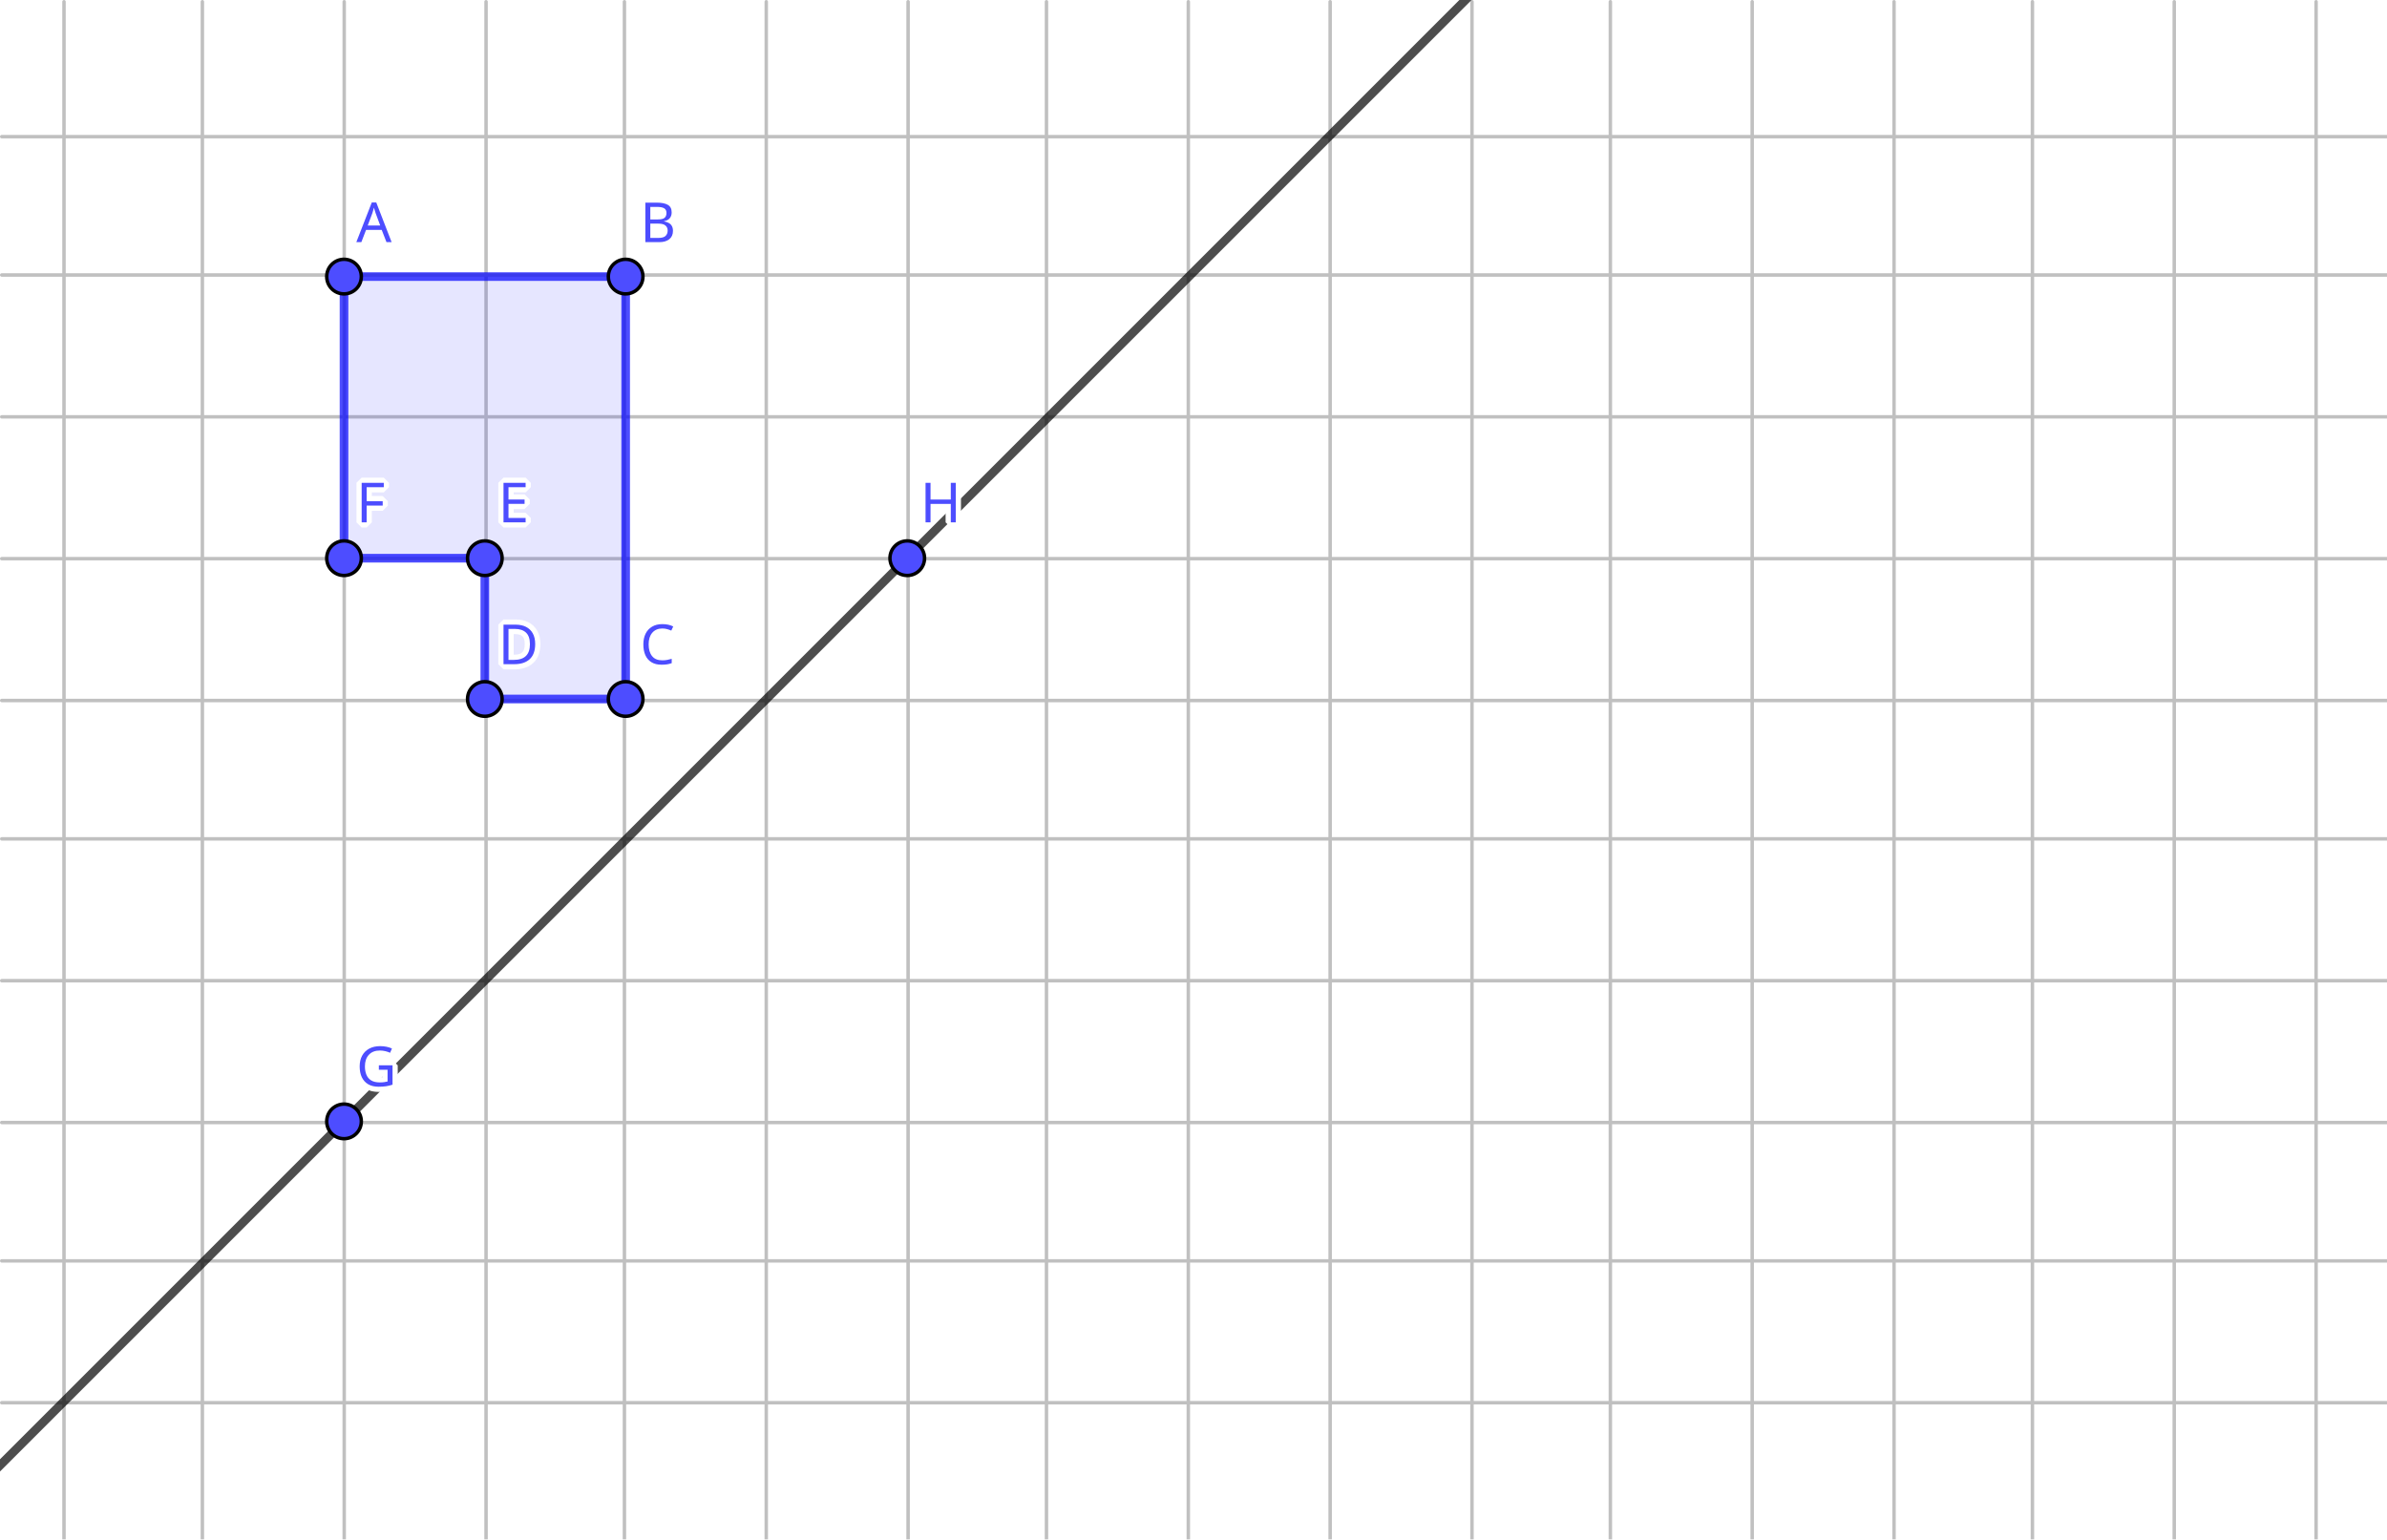
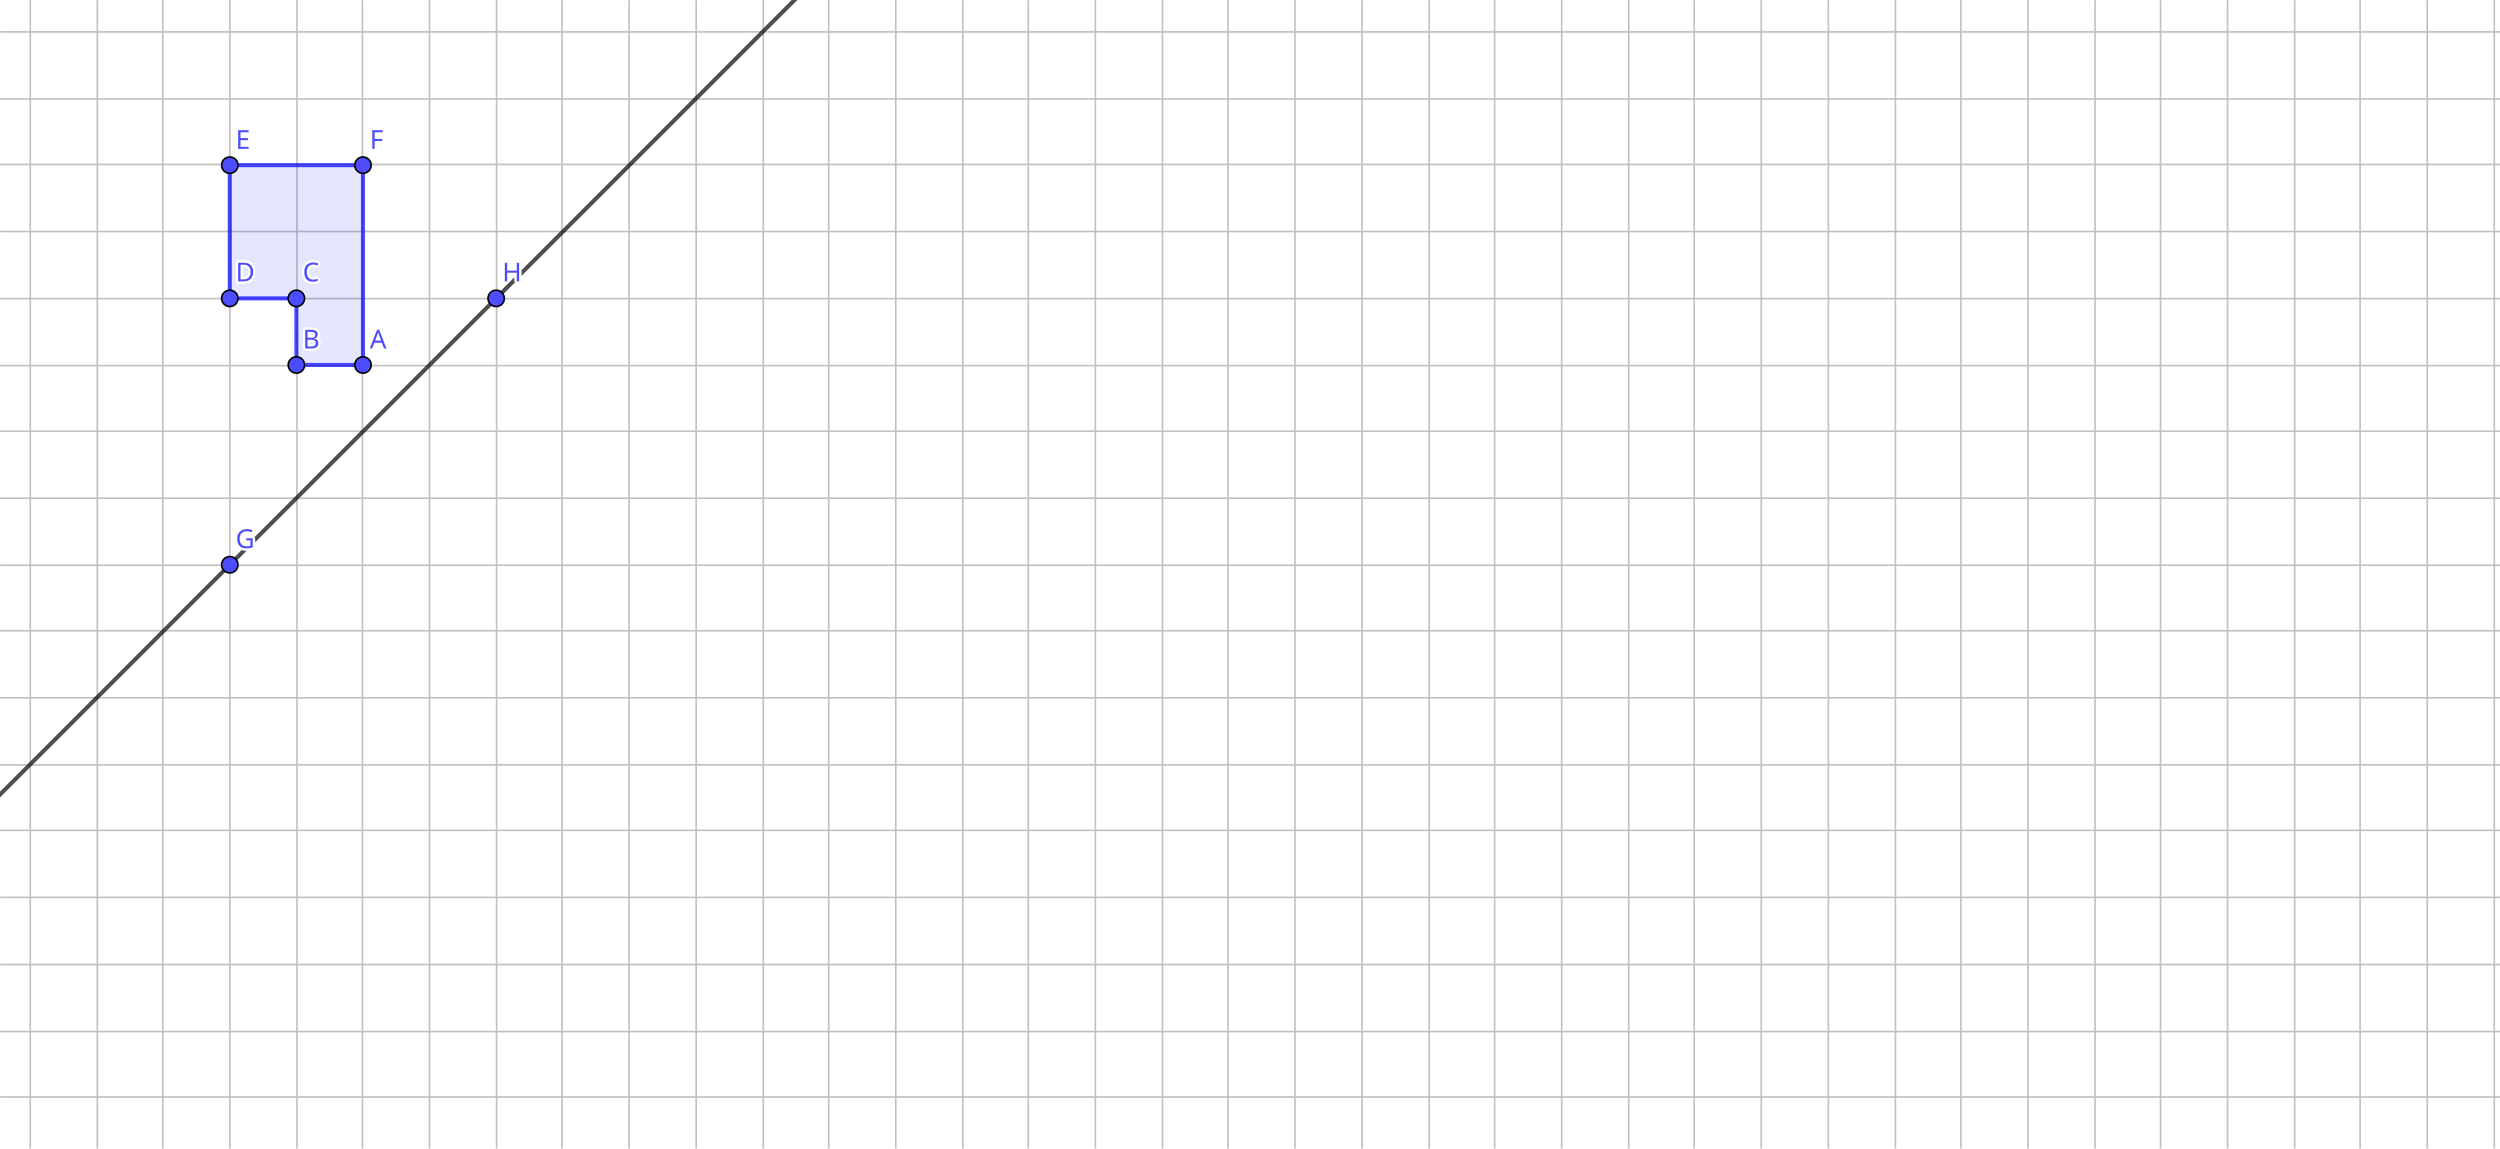
- <svg xmlns="http://www.w3.org/2000/svg" version="1.1" width="690" height="445">
+ <svg xmlns="http://www.w3.org/2000/svg" version="1.1" width="1528" height="702">
  <defs>
-     <clipPath id="CBvXxMTmTMMd">
-       <path fill="none" stroke="none" d=" M 0 0 L 690 0 L 690 445 L 0 445 L 0 0 Z" />
+     <clipPath id="kxcHwJqkgaBt">
+       <path fill="none" stroke="none" d=" M 0 0 L 1528 0 L 1528 702 L 0 702 L 0 0 Z" />
    </clipPath>
  </defs>
-   <g transform="scale(1,1)" clip-path="url(#CBvXxMTmTMMd)">
+   <g transform="scale(1,1)" clip-path="url(#kxcHwJqkgaBt)">
    <g>
-       <rect fill="rgb(255,255,255)" stroke="none" x="0" y="0" width="690" height="445" fill-opacity="1" />
-       <path fill="none" stroke="rgb(192,192,192)" paint-order="fill stroke markers" d=" M 18.5 0.5 L 18.5 445.5 M 18.5 0.5 L 18.5 445.5 M 58.5 0.5 L 58.5 445.5 M 99.5 0.5 L 99.5 445.5 M 140.5 0.5 L 140.5 445.5 M 180.5 0.5 L 180.5 445.5 M 221.5 0.5 L 221.5 445.5 M 262.5 0.5 L 262.5 445.5 M 302.5 0.5 L 302.5 445.5 M 343.5 0.5 L 343.5 445.5 M 384.5 0.5 L 384.5 445.5 M 425.5 0.5 L 425.5 445.5 M 465.5 0.5 L 465.5 445.5 M 506.5 0.5 L 506.5 445.5 M 547.5 0.5 L 547.5 445.5 M 587.5 0.5 L 587.5 445.5 M 628.5 0.5 L 628.5 445.5 M 669.5 0.5 L 669.5 445.5" stroke-opacity="1" stroke-linecap="round" stroke-linejoin="round" stroke-miterlimit="10" />
+       <rect fill="rgb(255,255,255)" stroke="none" x="0" y="0" width="1528" height="703" fill-opacity="1" />
+       <path fill="none" stroke="rgb(192,192,192)" paint-order="fill stroke markers" d=" M 18.5 0.5 L 18.5 702.5 M 18.5 0.5 L 18.5 702.5 M 59.5 0.5 L 59.5 702.5 M 99.5 0.5 L 99.5 702.5 M 140.5 0.5 L 140.5 702.5 M 181.5 0.5 L 181.5 702.5 M 221.5 0.5 L 221.5 702.5 M 262.5 0.5 L 262.5 702.5 M 303.5 0.5 L 303.5 702.5 M 343.5 0.5 L 343.5 702.5 M 384.5 0.5 L 384.5 702.5 M 425.5 0.5 L 425.5 702.5 M 466.5 0.5 L 466.5 702.5 M 506.5 0.5 L 506.5 702.5 M 547.5 0.5 L 547.5 702.5 M 588.5 0.5 L 588.5 702.5 M 628.5 0.5 L 628.5 702.5 M 669.5 0.5 L 669.5 702.5 M 710.5 0.5 L 710.5 702.5 M 750.5 0.5 L 750.5 702.5 M 791.5 0.5 L 791.5 702.5 M 832.5 0.5 L 832.5 702.5 M 873.5 0.5 L 873.5 702.5 M 913.5 0.5 L 913.5 702.5 M 954.5 0.5 L 954.5 702.5 M 995.5 0.5 L 995.5 702.5 M 1035.5 0.5 L 1035.5 702.5 M 1076.5 0.5 L 1076.5 702.5 M 1117.5 0.5 L 1117.5 702.5 M 1158.5 0.5 L 1158.5 702.5 M 1198.5 0.5 L 1198.5 702.5 M 1239.5 0.5 L 1239.5 702.5 M 1280.5 0.5 L 1280.5 702.5 M 1320.5 0.5 L 1320.5 702.5 M 1361.5 0.5 L 1361.5 702.5 M 1402.5 0.5 L 1402.5 702.5 M 1442.5 0.5 L 1442.5 702.5 M 1483.5 0.5 L 1483.5 702.5 M 1524.5 0.5 L 1524.5 702.5" stroke-opacity="1" stroke-linecap="round" stroke-linejoin="round" stroke-miterlimit="10" />
      <path fill="none" stroke="rgb(192,192,192)" paint-order="fill stroke markers" d="" stroke-opacity="0.235" stroke-linecap="round" stroke-linejoin="round" stroke-miterlimit="10" />
-       <path fill="none" stroke="rgb(192,192,192)" paint-order="fill stroke markers" d=" M 0.5 39.5 L 690.5 39.5 M 0.5 39.5 L 690.5 39.5 M 0.5 79.5 L 690.5 79.5 M 0.5 120.5 L 690.5 120.5 M 0.5 161.5 L 690.5 161.5 M 0.5 202.5 L 690.5 202.5 M 0.5 242.5 L 690.5 242.5 M 0.5 283.5 L 690.5 283.5 M 0.5 324.5 L 690.5 324.5 M 0.5 364.5 L 690.5 364.5 M 0.5 405.5 L 690.5 405.5" stroke-opacity="1" stroke-linecap="round" stroke-linejoin="round" stroke-miterlimit="10" />
+       <path fill="none" stroke="rgb(192,192,192)" paint-order="fill stroke markers" d=" M 0.5 19.5 L 1528.5 19.5 M 0.5 19.5 L 1528.5 19.5 M 0.5 60.5 L 1528.5 60.5 M 0.5 100.5 L 1528.5 100.5 M 0.5 141.5 L 1528.5 141.5 M 0.5 182.5 L 1528.5 182.5 M 0.5 223.5 L 1528.5 223.5 M 0.5 263.5 L 1528.5 263.5 M 0.5 304.5 L 1528.5 304.5 M 0.5 345.5 L 1528.5 345.5 M 0.5 385.5 L 1528.5 385.5 M 0.5 426.5 L 1528.5 426.5 M 0.5 467.5 L 1528.5 467.5 M 0.5 507.5 L 1528.5 507.5 M 0.5 548.5 L 1528.5 548.5 M 0.5 589.5 L 1528.5 589.5 M 0.5 630.5 L 1528.5 630.5 M 0.5 670.5 L 1528.5 670.5" stroke-opacity="1" stroke-linecap="round" stroke-linejoin="round" stroke-miterlimit="10" />
      <path fill="none" stroke="rgb(192,192,192)" paint-order="fill stroke markers" d="" stroke-opacity="0.235" stroke-linecap="round" stroke-linejoin="round" stroke-miterlimit="10" />
-       <path fill="rgb(0,0,255)" stroke="none" paint-order="stroke fill markers" fill-rule="evenodd" d=" M 99.444 79.958 L 180.851 79.958 L 180.851 202.067 L 140.147 202.067 L 140.147 161.364 L 99.444 161.364 Z" fill-opacity="0.098" />
-       <path fill="none" stroke="rgb(0,0,0)" paint-order="fill stroke markers" d=" M -5 428.62 L 428.62 -5" stroke-opacity="0.698" stroke-linecap="round" stroke-linejoin="round" stroke-miterlimit="10" stroke-width="2.5" />
-       <path fill="none" stroke="rgb(0,0,255)" paint-order="fill stroke markers" d=" M 99.444 79.958 L 180.851 79.958" stroke-opacity="0.698" stroke-linecap="round" stroke-linejoin="round" stroke-miterlimit="10" stroke-width="2.5" />
-       <path fill="none" stroke="rgb(0,0,255)" paint-order="fill stroke markers" d=" M 180.851 79.958 L 180.851 202.067" stroke-opacity="0.698" stroke-linecap="round" stroke-linejoin="round" stroke-miterlimit="10" stroke-width="2.5" />
-       <path fill="none" stroke="rgb(0,0,255)" paint-order="fill stroke markers" d=" M 180.851 202.067 L 140.147 202.067" stroke-opacity="0.698" stroke-linecap="round" stroke-linejoin="round" stroke-miterlimit="10" stroke-width="2.5" />
-       <path fill="none" stroke="rgb(0,0,255)" paint-order="fill stroke markers" d=" M 140.147 202.067 L 140.147 161.364" stroke-opacity="0.698" stroke-linecap="round" stroke-linejoin="round" stroke-miterlimit="10" stroke-width="2.5" />
-       <path fill="none" stroke="rgb(0,0,255)" paint-order="fill stroke markers" d=" M 140.147 161.364 L 99.444 161.364" stroke-opacity="0.698" stroke-linecap="round" stroke-linejoin="round" stroke-miterlimit="10" stroke-width="2.5" />
-       <path fill="none" stroke="rgb(0,0,255)" paint-order="fill stroke markers" d=" M 99.444 161.364 L 99.444 79.958" stroke-opacity="0.698" stroke-linecap="round" stroke-linejoin="round" stroke-miterlimit="10" stroke-width="2.5" />
-       <path fill="rgb(77,77,255)" stroke="none" paint-order="stroke fill markers" d=" M 104.444 79.958 C 104.444 82.719 102.206 84.958 99.444 84.958 C 96.683 84.958 94.444 82.719 94.444 79.958 C 94.444 77.196 96.683 74.958 99.444 74.958 C 102.206 74.958 104.444 77.196 104.444 79.958 Z" fill-opacity="1" />
-       <path fill="none" stroke="rgb(0,0,0)" paint-order="fill stroke markers" d=" M 104.444 79.958 C 104.444 82.719 102.206 84.958 99.444 84.958 C 96.683 84.958 94.444 82.719 94.444 79.958 C 94.444 77.196 96.683 74.958 99.444 74.958 C 102.206 74.958 104.444 77.196 104.444 79.958 Z" stroke-opacity="1" stroke-linecap="round" stroke-linejoin="round" stroke-miterlimit="10" />
-       <text fill="rgb(77,77,255)" stroke="none" font-family="geogebra-sans-serif, sans-serif" font-size="16px" font-style="normal" font-weight="normal" text-decoration="normal" x="103" y="70" text-anchor="start" dominant-baseline="alphabetic" fill-opacity="1">A</text>
-       <text fill="none" stroke="rgb(255,255,255)" font-family="geogebra-sans-serif, sans-serif" font-size="16px" font-style="normal" font-weight="normal" text-decoration="normal" x="103" y="70" text-anchor="start" dominant-baseline="alphabetic" stroke-opacity="1" stroke-linejoin="bevel" stroke-miterlimit="10" stroke-width="3">A</text>
-       <text fill="rgb(77,77,255)" stroke="none" font-family="geogebra-sans-serif, sans-serif" font-size="16px" font-style="normal" font-weight="normal" text-decoration="normal" x="103" y="70" text-anchor="start" dominant-baseline="alphabetic" fill-opacity="1">A</text>
-       <path fill="rgb(77,77,255)" stroke="none" paint-order="stroke fill markers" d=" M 185.851 79.958 C 185.851 82.719 183.612 84.958 180.851 84.958 C 178.089 84.958 175.851 82.719 175.851 79.958 C 175.851 77.196 178.089 74.958 180.851 74.958 C 183.612 74.958 185.851 77.196 185.851 79.958 Z" fill-opacity="1" />
-       <path fill="none" stroke="rgb(0,0,0)" paint-order="fill stroke markers" d=" M 185.851 79.958 C 185.851 82.719 183.612 84.958 180.851 84.958 C 178.089 84.958 175.851 82.719 175.851 79.958 C 175.851 77.196 178.089 74.958 180.851 74.958 C 183.612 74.958 185.851 77.196 185.851 79.958 Z" stroke-opacity="1" stroke-linecap="round" stroke-linejoin="round" stroke-miterlimit="10" />
-       <text fill="rgb(77,77,255)" stroke="none" font-family="geogebra-sans-serif, sans-serif" font-size="16px" font-style="normal" font-weight="normal" text-decoration="normal" x="185" y="70" text-anchor="start" dominant-baseline="alphabetic" fill-opacity="1">B</text>
-       <text fill="none" stroke="rgb(255,255,255)" font-family="geogebra-sans-serif, sans-serif" font-size="16px" font-style="normal" font-weight="normal" text-decoration="normal" x="185" y="70" text-anchor="start" dominant-baseline="alphabetic" stroke-opacity="1" stroke-linejoin="bevel" stroke-miterlimit="10" stroke-width="3">B</text>
-       <text fill="rgb(77,77,255)" stroke="none" font-family="geogebra-sans-serif, sans-serif" font-size="16px" font-style="normal" font-weight="normal" text-decoration="normal" x="185" y="70" text-anchor="start" dominant-baseline="alphabetic" fill-opacity="1">B</text>
-       <path fill="rgb(77,77,255)" stroke="none" paint-order="stroke fill markers" d=" M 185.851 202.067 C 185.851 204.828 183.612 207.067 180.851 207.067 C 178.089 207.067 175.851 204.828 175.851 202.067 C 175.851 199.305 178.089 197.067 180.851 197.067 C 183.612 197.067 185.851 199.305 185.851 202.067 Z" fill-opacity="1" />
-       <path fill="none" stroke="rgb(0,0,0)" paint-order="fill stroke markers" d=" M 185.851 202.067 C 185.851 204.828 183.612 207.067 180.851 207.067 C 178.089 207.067 175.851 204.828 175.851 202.067 C 175.851 199.305 178.089 197.067 180.851 197.067 C 183.612 197.067 185.851 199.305 185.851 202.067 Z" stroke-opacity="1" stroke-linecap="round" stroke-linejoin="round" stroke-miterlimit="10" />
-       <text fill="rgb(77,77,255)" stroke="none" font-family="geogebra-sans-serif, sans-serif" font-size="16px" font-style="normal" font-weight="normal" text-decoration="normal" x="185" y="192" text-anchor="start" dominant-baseline="alphabetic" fill-opacity="1">C</text>
-       <text fill="none" stroke="rgb(255,255,255)" font-family="geogebra-sans-serif, sans-serif" font-size="16px" font-style="normal" font-weight="normal" text-decoration="normal" x="185" y="192" text-anchor="start" dominant-baseline="alphabetic" stroke-opacity="1" stroke-linejoin="bevel" stroke-miterlimit="10" stroke-width="3">C</text>
-       <text fill="rgb(77,77,255)" stroke="none" font-family="geogebra-sans-serif, sans-serif" font-size="16px" font-style="normal" font-weight="normal" text-decoration="normal" x="185" y="192" text-anchor="start" dominant-baseline="alphabetic" fill-opacity="1">C</text>
-       <path fill="rgb(77,77,255)" stroke="none" paint-order="stroke fill markers" d=" M 145.147 202.067 C 145.147 204.828 142.909 207.067 140.147 207.067 C 137.386 207.067 135.147 204.828 135.147 202.067 C 135.147 199.305 137.386 197.067 140.147 197.067 C 142.909 197.067 145.147 199.305 145.147 202.067 Z" fill-opacity="1" />
-       <path fill="none" stroke="rgb(0,0,0)" paint-order="fill stroke markers" d=" M 145.147 202.067 C 145.147 204.828 142.909 207.067 140.147 207.067 C 137.386 207.067 135.147 204.828 135.147 202.067 C 135.147 199.305 137.386 197.067 140.147 197.067 C 142.909 197.067 145.147 199.305 145.147 202.067 Z" stroke-opacity="1" stroke-linecap="round" stroke-linejoin="round" stroke-miterlimit="10" />
-       <text fill="rgb(77,77,255)" stroke="none" font-family="geogebra-sans-serif, sans-serif" font-size="16px" font-style="normal" font-weight="normal" text-decoration="normal" x="144" y="192" text-anchor="start" dominant-baseline="alphabetic" fill-opacity="1">D</text>
-       <text fill="none" stroke="rgb(255,255,255)" font-family="geogebra-sans-serif, sans-serif" font-size="16px" font-style="normal" font-weight="normal" text-decoration="normal" x="144" y="192" text-anchor="start" dominant-baseline="alphabetic" stroke-opacity="1" stroke-linejoin="bevel" stroke-miterlimit="10" stroke-width="3">D</text>
-       <text fill="rgb(77,77,255)" stroke="none" font-family="geogebra-sans-serif, sans-serif" font-size="16px" font-style="normal" font-weight="normal" text-decoration="normal" x="144" y="192" text-anchor="start" dominant-baseline="alphabetic" fill-opacity="1">D</text>
-       <path fill="rgb(77,77,255)" stroke="none" paint-order="stroke fill markers" d=" M 145.147 161.364 C 145.147 164.125 142.909 166.364 140.147 166.364 C 137.386 166.364 135.147 164.125 135.147 161.364 C 135.147 158.602 137.386 156.364 140.147 156.364 C 142.909 156.364 145.147 158.602 145.147 161.364 Z" fill-opacity="1" />
-       <path fill="none" stroke="rgb(0,0,0)" paint-order="fill stroke markers" d=" M 145.147 161.364 C 145.147 164.125 142.909 166.364 140.147 166.364 C 137.386 166.364 135.147 164.125 135.147 161.364 C 135.147 158.602 137.386 156.364 140.147 156.364 C 142.909 156.364 145.147 158.602 145.147 161.364 Z" stroke-opacity="1" stroke-linecap="round" stroke-linejoin="round" stroke-miterlimit="10" />
-       <text fill="rgb(77,77,255)" stroke="none" font-family="geogebra-sans-serif, sans-serif" font-size="16px" font-style="normal" font-weight="normal" text-decoration="normal" x="144" y="151" text-anchor="start" dominant-baseline="alphabetic" fill-opacity="1">E</text>
-       <text fill="none" stroke="rgb(255,255,255)" font-family="geogebra-sans-serif, sans-serif" font-size="16px" font-style="normal" font-weight="normal" text-decoration="normal" x="144" y="151" text-anchor="start" dominant-baseline="alphabetic" stroke-opacity="1" stroke-linejoin="bevel" stroke-miterlimit="10" stroke-width="3">E</text>
-       <text fill="rgb(77,77,255)" stroke="none" font-family="geogebra-sans-serif, sans-serif" font-size="16px" font-style="normal" font-weight="normal" text-decoration="normal" x="144" y="151" text-anchor="start" dominant-baseline="alphabetic" fill-opacity="1">E</text>
-       <path fill="rgb(77,77,255)" stroke="none" paint-order="stroke fill markers" d=" M 104.444 161.364 C 104.444 164.125 102.206 166.364 99.444 166.364 C 96.683 166.364 94.444 164.125 94.444 161.364 C 94.444 158.602 96.683 156.364 99.444 156.364 C 102.206 156.364 104.444 158.602 104.444 161.364 Z" fill-opacity="1" />
-       <path fill="none" stroke="rgb(0,0,0)" paint-order="fill stroke markers" d=" M 104.444 161.364 C 104.444 164.125 102.206 166.364 99.444 166.364 C 96.683 166.364 94.444 164.125 94.444 161.364 C 94.444 158.602 96.683 156.364 99.444 156.364 C 102.206 156.364 104.444 158.602 104.444 161.364 Z" stroke-opacity="1" stroke-linecap="round" stroke-linejoin="round" stroke-miterlimit="10" />
-       <text fill="rgb(77,77,255)" stroke="none" font-family="geogebra-sans-serif, sans-serif" font-size="16px" font-style="normal" font-weight="normal" text-decoration="normal" x="103" y="151" text-anchor="start" dominant-baseline="alphabetic" fill-opacity="1">F</text>
-       <text fill="none" stroke="rgb(255,255,255)" font-family="geogebra-sans-serif, sans-serif" font-size="16px" font-style="normal" font-weight="normal" text-decoration="normal" x="103" y="151" text-anchor="start" dominant-baseline="alphabetic" stroke-opacity="1" stroke-linejoin="bevel" stroke-miterlimit="10" stroke-width="3">F</text>
-       <text fill="rgb(77,77,255)" stroke="none" font-family="geogebra-sans-serif, sans-serif" font-size="16px" font-style="normal" font-weight="normal" text-decoration="normal" x="103" y="151" text-anchor="start" dominant-baseline="alphabetic" fill-opacity="1">F</text>
-       <path fill="rgb(77,77,255)" stroke="none" paint-order="stroke fill markers" d=" M 104.444 324.176 C 104.444 326.937 102.206 329.176 99.444 329.176 C 96.683 329.176 94.444 326.937 94.444 324.176 C 94.444 321.415 96.683 319.176 99.444 319.176 C 102.206 319.176 104.444 321.415 104.444 324.176 Z" fill-opacity="1" />
-       <path fill="none" stroke="rgb(0,0,0)" paint-order="fill stroke markers" d=" M 104.444 324.176 C 104.444 326.937 102.206 329.176 99.444 329.176 C 96.683 329.176 94.444 326.937 94.444 324.176 C 94.444 321.415 96.683 319.176 99.444 319.176 C 102.206 319.176 104.444 321.415 104.444 324.176 Z" stroke-opacity="1" stroke-linecap="round" stroke-linejoin="round" stroke-miterlimit="10" />
-       <text fill="rgb(77,77,255)" stroke="none" font-family="geogebra-sans-serif, sans-serif" font-size="16px" font-style="normal" font-weight="normal" text-decoration="normal" x="103" y="314" text-anchor="start" dominant-baseline="alphabetic" fill-opacity="1">G</text>
-       <text fill="none" stroke="rgb(255,255,255)" font-family="geogebra-sans-serif, sans-serif" font-size="16px" font-style="normal" font-weight="normal" text-decoration="normal" x="103" y="314" text-anchor="start" dominant-baseline="alphabetic" stroke-opacity="1" stroke-linejoin="bevel" stroke-miterlimit="10" stroke-width="3">G</text>
-       <text fill="rgb(77,77,255)" stroke="none" font-family="geogebra-sans-serif, sans-serif" font-size="16px" font-style="normal" font-weight="normal" text-decoration="normal" x="103" y="314" text-anchor="start" dominant-baseline="alphabetic" fill-opacity="1">G</text>
-       <path fill="rgb(77,77,255)" stroke="none" paint-order="stroke fill markers" d=" M 267.257 161.364 C 267.257 164.125 265.018 166.364 262.257 166.364 C 259.495 166.364 257.257 164.125 257.257 161.364 C 257.257 158.602 259.495 156.364 262.257 156.364 C 265.018 156.364 267.257 158.602 267.257 161.364 Z" fill-opacity="1" />
-       <path fill="none" stroke="rgb(0,0,0)" paint-order="fill stroke markers" d=" M 267.257 161.364 C 267.257 164.125 265.018 166.364 262.257 166.364 C 259.495 166.364 257.257 164.125 257.257 161.364 C 257.257 158.602 259.495 156.364 262.257 156.364 C 265.018 156.364 267.257 158.602 267.257 161.364 Z" stroke-opacity="1" stroke-linecap="round" stroke-linejoin="round" stroke-miterlimit="10" />
-       <text fill="rgb(77,77,255)" stroke="none" font-family="geogebra-sans-serif, sans-serif" font-size="16px" font-style="normal" font-weight="normal" text-decoration="normal" x="266" y="151" text-anchor="start" dominant-baseline="alphabetic" fill-opacity="1">H</text>
-       <text fill="none" stroke="rgb(255,255,255)" font-family="geogebra-sans-serif, sans-serif" font-size="16px" font-style="normal" font-weight="normal" text-decoration="normal" x="266" y="151" text-anchor="start" dominant-baseline="alphabetic" stroke-opacity="1" stroke-linejoin="bevel" stroke-miterlimit="10" stroke-width="3">H</text>
-       <text fill="rgb(77,77,255)" stroke="none" font-family="geogebra-sans-serif, sans-serif" font-size="16px" font-style="normal" font-weight="normal" text-decoration="normal" x="266" y="151" text-anchor="start" dominant-baseline="alphabetic" fill-opacity="1">H</text>
+       <path fill="rgb(0,0,255)" stroke="none" paint-order="stroke fill markers" fill-rule="evenodd" d=" M 140.444 100.958 L 221.851 100.958 L 221.851 223.067 L 181.147 223.067 L 181.147 182.364 L 140.444 182.364 Z" fill-opacity="0.098" />
+       <path fill="none" stroke="rgb(0,0,0)" paint-order="fill stroke markers" d=" M -5 490.62 L 490.62 -5" stroke-opacity="0.698" stroke-linecap="round" stroke-linejoin="round" stroke-miterlimit="10" stroke-width="2.5" />
+       <path fill="none" stroke="rgb(0,0,255)" paint-order="fill stroke markers" d=" M 140.444 100.958 L 221.851 100.958" stroke-opacity="0.698" stroke-linecap="round" stroke-linejoin="round" stroke-miterlimit="10" stroke-width="2.5" />
+       <path fill="none" stroke="rgb(0,0,255)" paint-order="fill stroke markers" d=" M 221.851 100.958 L 221.851 223.067" stroke-opacity="0.698" stroke-linecap="round" stroke-linejoin="round" stroke-miterlimit="10" stroke-width="2.5" />
+       <path fill="none" stroke="rgb(0,0,255)" paint-order="fill stroke markers" d=" M 221.851 223.067 L 181.147 223.067" stroke-opacity="0.698" stroke-linecap="round" stroke-linejoin="round" stroke-miterlimit="10" stroke-width="2.5" />
+       <path fill="none" stroke="rgb(0,0,255)" paint-order="fill stroke markers" d=" M 181.147 223.067 L 181.147 182.364" stroke-opacity="0.698" stroke-linecap="round" stroke-linejoin="round" stroke-miterlimit="10" stroke-width="2.5" />
+       <path fill="none" stroke="rgb(0,0,255)" paint-order="fill stroke markers" d=" M 181.147 182.364 L 140.444 182.364" stroke-opacity="0.698" stroke-linecap="round" stroke-linejoin="round" stroke-miterlimit="10" stroke-width="2.5" />
+       <path fill="none" stroke="rgb(0,0,255)" paint-order="fill stroke markers" d=" M 140.444 182.364 L 140.444 100.958" stroke-opacity="0.698" stroke-linecap="round" stroke-linejoin="round" stroke-miterlimit="10" stroke-width="2.5" />
+       <path fill="rgb(77,77,255)" stroke="none" paint-order="stroke fill markers" d=" M 145.444 100.958 C 145.444 103.719 143.206 105.958 140.444 105.958 C 137.683 105.958 135.444 103.719 135.444 100.958 C 135.444 98.196 137.683 95.958 140.444 95.958 C 143.206 95.958 145.444 98.196 145.444 100.958 Z" fill-opacity="1" />
+       <path fill="none" stroke="rgb(0,0,0)" paint-order="fill stroke markers" d=" M 145.444 100.958 C 145.444 103.719 143.206 105.958 140.444 105.958 C 137.683 105.958 135.444 103.719 135.444 100.958 C 135.444 98.196 137.683 95.958 140.444 95.958 C 143.206 95.958 145.444 98.196 145.444 100.958 Z" stroke-opacity="1" stroke-linecap="round" stroke-linejoin="round" stroke-miterlimit="10" />
+       <text fill="rgb(77,77,255)" stroke="none" font-family="geogebra-sans-serif, sans-serif" font-size="16px" font-style="normal" font-weight="normal" text-decoration="normal" x="144" y="91" text-anchor="start" dominant-baseline="alphabetic" fill-opacity="1">E</text>
+       <text fill="none" stroke="rgb(255,255,255)" font-family="geogebra-sans-serif, sans-serif" font-size="16px" font-style="normal" font-weight="normal" text-decoration="normal" x="144" y="91" text-anchor="start" dominant-baseline="alphabetic" stroke-opacity="1" stroke-linejoin="bevel" stroke-miterlimit="10" stroke-width="3">E</text>
+       <text fill="rgb(77,77,255)" stroke="none" font-family="geogebra-sans-serif, sans-serif" font-size="16px" font-style="normal" font-weight="normal" text-decoration="normal" x="144" y="91" text-anchor="start" dominant-baseline="alphabetic" fill-opacity="1">E</text>
+       <path fill="rgb(77,77,255)" stroke="none" paint-order="stroke fill markers" d=" M 226.851 100.958 C 226.851 103.719 224.612 105.958 221.851 105.958 C 219.089 105.958 216.851 103.719 216.851 100.958 C 216.851 98.196 219.089 95.958 221.851 95.958 C 224.612 95.958 226.851 98.196 226.851 100.958 Z" fill-opacity="1" />
+       <path fill="none" stroke="rgb(0,0,0)" paint-order="fill stroke markers" d=" M 226.851 100.958 C 226.851 103.719 224.612 105.958 221.851 105.958 C 219.089 105.958 216.851 103.719 216.851 100.958 C 216.851 98.196 219.089 95.958 221.851 95.958 C 224.612 95.958 226.851 98.196 226.851 100.958 Z" stroke-opacity="1" stroke-linecap="round" stroke-linejoin="round" stroke-miterlimit="10" />
+       <text fill="rgb(77,77,255)" stroke="none" font-family="geogebra-sans-serif, sans-serif" font-size="16px" font-style="normal" font-weight="normal" text-decoration="normal" x="226" y="91" text-anchor="start" dominant-baseline="alphabetic" fill-opacity="1">F</text>
+       <text fill="none" stroke="rgb(255,255,255)" font-family="geogebra-sans-serif, sans-serif" font-size="16px" font-style="normal" font-weight="normal" text-decoration="normal" x="226" y="91" text-anchor="start" dominant-baseline="alphabetic" stroke-opacity="1" stroke-linejoin="bevel" stroke-miterlimit="10" stroke-width="3">F</text>
+       <text fill="rgb(77,77,255)" stroke="none" font-family="geogebra-sans-serif, sans-serif" font-size="16px" font-style="normal" font-weight="normal" text-decoration="normal" x="226" y="91" text-anchor="start" dominant-baseline="alphabetic" fill-opacity="1">F</text>
+       <path fill="rgb(77,77,255)" stroke="none" paint-order="stroke fill markers" d=" M 226.851 223.067 C 226.851 225.828 224.612 228.067 221.851 228.067 C 219.089 228.067 216.851 225.828 216.851 223.067 C 216.851 220.305 219.089 218.067 221.851 218.067 C 224.612 218.067 226.851 220.305 226.851 223.067 Z" fill-opacity="1" />
+       <path fill="none" stroke="rgb(0,0,0)" paint-order="fill stroke markers" d=" M 226.851 223.067 C 226.851 225.828 224.612 228.067 221.851 228.067 C 219.089 228.067 216.851 225.828 216.851 223.067 C 216.851 220.305 219.089 218.067 221.851 218.067 C 224.612 218.067 226.851 220.305 226.851 223.067 Z" stroke-opacity="1" stroke-linecap="round" stroke-linejoin="round" stroke-miterlimit="10" />
+       <text fill="rgb(77,77,255)" stroke="none" font-family="geogebra-sans-serif, sans-serif" font-size="16px" font-style="normal" font-weight="normal" text-decoration="normal" x="226" y="213" text-anchor="start" dominant-baseline="alphabetic" fill-opacity="1">A</text>
+       <text fill="none" stroke="rgb(255,255,255)" font-family="geogebra-sans-serif, sans-serif" font-size="16px" font-style="normal" font-weight="normal" text-decoration="normal" x="226" y="213" text-anchor="start" dominant-baseline="alphabetic" stroke-opacity="1" stroke-linejoin="bevel" stroke-miterlimit="10" stroke-width="3">A</text>
+       <text fill="rgb(77,77,255)" stroke="none" font-family="geogebra-sans-serif, sans-serif" font-size="16px" font-style="normal" font-weight="normal" text-decoration="normal" x="226" y="213" text-anchor="start" dominant-baseline="alphabetic" fill-opacity="1">A</text>
+       <path fill="rgb(77,77,255)" stroke="none" paint-order="stroke fill markers" d=" M 186.147 223.067 C 186.147 225.828 183.909 228.067 181.147 228.067 C 178.386 228.067 176.147 225.828 176.147 223.067 C 176.147 220.305 178.386 218.067 181.147 218.067 C 183.909 218.067 186.147 220.305 186.147 223.067 Z" fill-opacity="1" />
+       <path fill="none" stroke="rgb(0,0,0)" paint-order="fill stroke markers" d=" M 186.147 223.067 C 186.147 225.828 183.909 228.067 181.147 228.067 C 178.386 228.067 176.147 225.828 176.147 223.067 C 176.147 220.305 178.386 218.067 181.147 218.067 C 183.909 218.067 186.147 220.305 186.147 223.067 Z" stroke-opacity="1" stroke-linecap="round" stroke-linejoin="round" stroke-miterlimit="10" />
+       <text fill="rgb(77,77,255)" stroke="none" font-family="geogebra-sans-serif, sans-serif" font-size="16px" font-style="normal" font-weight="normal" text-decoration="normal" x="185" y="213" text-anchor="start" dominant-baseline="alphabetic" fill-opacity="1">B</text>
+       <text fill="none" stroke="rgb(255,255,255)" font-family="geogebra-sans-serif, sans-serif" font-size="16px" font-style="normal" font-weight="normal" text-decoration="normal" x="185" y="213" text-anchor="start" dominant-baseline="alphabetic" stroke-opacity="1" stroke-linejoin="bevel" stroke-miterlimit="10" stroke-width="3">B</text>
+       <text fill="rgb(77,77,255)" stroke="none" font-family="geogebra-sans-serif, sans-serif" font-size="16px" font-style="normal" font-weight="normal" text-decoration="normal" x="185" y="213" text-anchor="start" dominant-baseline="alphabetic" fill-opacity="1">B</text>
+       <path fill="rgb(77,77,255)" stroke="none" paint-order="stroke fill markers" d=" M 186.147 182.364 C 186.147 185.125 183.909 187.364 181.147 187.364 C 178.386 187.364 176.147 185.125 176.147 182.364 C 176.147 179.602 178.386 177.364 181.147 177.364 C 183.909 177.364 186.147 179.602 186.147 182.364 Z" fill-opacity="1" />
+       <path fill="none" stroke="rgb(0,0,0)" paint-order="fill stroke markers" d=" M 186.147 182.364 C 186.147 185.125 183.909 187.364 181.147 187.364 C 178.386 187.364 176.147 185.125 176.147 182.364 C 176.147 179.602 178.386 177.364 181.147 177.364 C 183.909 177.364 186.147 179.602 186.147 182.364 Z" stroke-opacity="1" stroke-linecap="round" stroke-linejoin="round" stroke-miterlimit="10" />
+       <text fill="rgb(77,77,255)" stroke="none" font-family="geogebra-sans-serif, sans-serif" font-size="16px" font-style="normal" font-weight="normal" text-decoration="normal" x="185" y="172" text-anchor="start" dominant-baseline="alphabetic" fill-opacity="1">C</text>
+       <text fill="none" stroke="rgb(255,255,255)" font-family="geogebra-sans-serif, sans-serif" font-size="16px" font-style="normal" font-weight="normal" text-decoration="normal" x="185" y="172" text-anchor="start" dominant-baseline="alphabetic" stroke-opacity="1" stroke-linejoin="bevel" stroke-miterlimit="10" stroke-width="3">C</text>
+       <text fill="rgb(77,77,255)" stroke="none" font-family="geogebra-sans-serif, sans-serif" font-size="16px" font-style="normal" font-weight="normal" text-decoration="normal" x="185" y="172" text-anchor="start" dominant-baseline="alphabetic" fill-opacity="1">C</text>
+       <path fill="rgb(77,77,255)" stroke="none" paint-order="stroke fill markers" d=" M 145.444 182.364 C 145.444 185.125 143.206 187.364 140.444 187.364 C 137.683 187.364 135.444 185.125 135.444 182.364 C 135.444 179.602 137.683 177.364 140.444 177.364 C 143.206 177.364 145.444 179.602 145.444 182.364 Z" fill-opacity="1" />
+       <path fill="none" stroke="rgb(0,0,0)" paint-order="fill stroke markers" d=" M 145.444 182.364 C 145.444 185.125 143.206 187.364 140.444 187.364 C 137.683 187.364 135.444 185.125 135.444 182.364 C 135.444 179.602 137.683 177.364 140.444 177.364 C 143.206 177.364 145.444 179.602 145.444 182.364 Z" stroke-opacity="1" stroke-linecap="round" stroke-linejoin="round" stroke-miterlimit="10" />
+       <text fill="rgb(77,77,255)" stroke="none" font-family="geogebra-sans-serif, sans-serif" font-size="16px" font-style="normal" font-weight="normal" text-decoration="normal" x="144" y="172" text-anchor="start" dominant-baseline="alphabetic" fill-opacity="1">D</text>
+       <text fill="none" stroke="rgb(255,255,255)" font-family="geogebra-sans-serif, sans-serif" font-size="16px" font-style="normal" font-weight="normal" text-decoration="normal" x="144" y="172" text-anchor="start" dominant-baseline="alphabetic" stroke-opacity="1" stroke-linejoin="bevel" stroke-miterlimit="10" stroke-width="3">D</text>
+       <text fill="rgb(77,77,255)" stroke="none" font-family="geogebra-sans-serif, sans-serif" font-size="16px" font-style="normal" font-weight="normal" text-decoration="normal" x="144" y="172" text-anchor="start" dominant-baseline="alphabetic" fill-opacity="1">D</text>
+       <path fill="rgb(77,77,255)" stroke="none" paint-order="stroke fill markers" d=" M 145.444 345.176 C 145.444 347.937 143.206 350.176 140.444 350.176 C 137.683 350.176 135.444 347.937 135.444 345.176 C 135.444 342.415 137.683 340.176 140.444 340.176 C 143.206 340.176 145.444 342.415 145.444 345.176 Z" fill-opacity="1" />
+       <path fill="none" stroke="rgb(0,0,0)" paint-order="fill stroke markers" d=" M 145.444 345.176 C 145.444 347.937 143.206 350.176 140.444 350.176 C 137.683 350.176 135.444 347.937 135.444 345.176 C 135.444 342.415 137.683 340.176 140.444 340.176 C 143.206 340.176 145.444 342.415 145.444 345.176 Z" stroke-opacity="1" stroke-linecap="round" stroke-linejoin="round" stroke-miterlimit="10" />
+       <text fill="rgb(77,77,255)" stroke="none" font-family="geogebra-sans-serif, sans-serif" font-size="16px" font-style="normal" font-weight="normal" text-decoration="normal" x="144" y="335" text-anchor="start" dominant-baseline="alphabetic" fill-opacity="1">G</text>
+       <text fill="none" stroke="rgb(255,255,255)" font-family="geogebra-sans-serif, sans-serif" font-size="16px" font-style="normal" font-weight="normal" text-decoration="normal" x="144" y="335" text-anchor="start" dominant-baseline="alphabetic" stroke-opacity="1" stroke-linejoin="bevel" stroke-miterlimit="10" stroke-width="3">G</text>
+       <text fill="rgb(77,77,255)" stroke="none" font-family="geogebra-sans-serif, sans-serif" font-size="16px" font-style="normal" font-weight="normal" text-decoration="normal" x="144" y="335" text-anchor="start" dominant-baseline="alphabetic" fill-opacity="1">G</text>
+       <path fill="rgb(77,77,255)" stroke="none" paint-order="stroke fill markers" d=" M 308.257 182.364 C 308.257 185.125 306.018 187.364 303.257 187.364 C 300.495 187.364 298.257 185.125 298.257 182.364 C 298.257 179.602 300.495 177.364 303.257 177.364 C 306.018 177.364 308.257 179.602 308.257 182.364 Z" fill-opacity="1" />
+       <path fill="none" stroke="rgb(0,0,0)" paint-order="fill stroke markers" d=" M 308.257 182.364 C 308.257 185.125 306.018 187.364 303.257 187.364 C 300.495 187.364 298.257 185.125 298.257 182.364 C 298.257 179.602 300.495 177.364 303.257 177.364 C 306.018 177.364 308.257 179.602 308.257 182.364 Z" stroke-opacity="1" stroke-linecap="round" stroke-linejoin="round" stroke-miterlimit="10" />
+       <text fill="rgb(77,77,255)" stroke="none" font-family="geogebra-sans-serif, sans-serif" font-size="16px" font-style="normal" font-weight="normal" text-decoration="normal" x="307" y="172" text-anchor="start" dominant-baseline="alphabetic" fill-opacity="1">H</text>
+       <text fill="none" stroke="rgb(255,255,255)" font-family="geogebra-sans-serif, sans-serif" font-size="16px" font-style="normal" font-weight="normal" text-decoration="normal" x="307" y="172" text-anchor="start" dominant-baseline="alphabetic" stroke-opacity="1" stroke-linejoin="bevel" stroke-miterlimit="10" stroke-width="3">H</text>
+       <text fill="rgb(77,77,255)" stroke="none" font-family="geogebra-sans-serif, sans-serif" font-size="16px" font-style="normal" font-weight="normal" text-decoration="normal" x="307" y="172" text-anchor="start" dominant-baseline="alphabetic" fill-opacity="1">H</text>
    </g>
  </g>
</svg>
